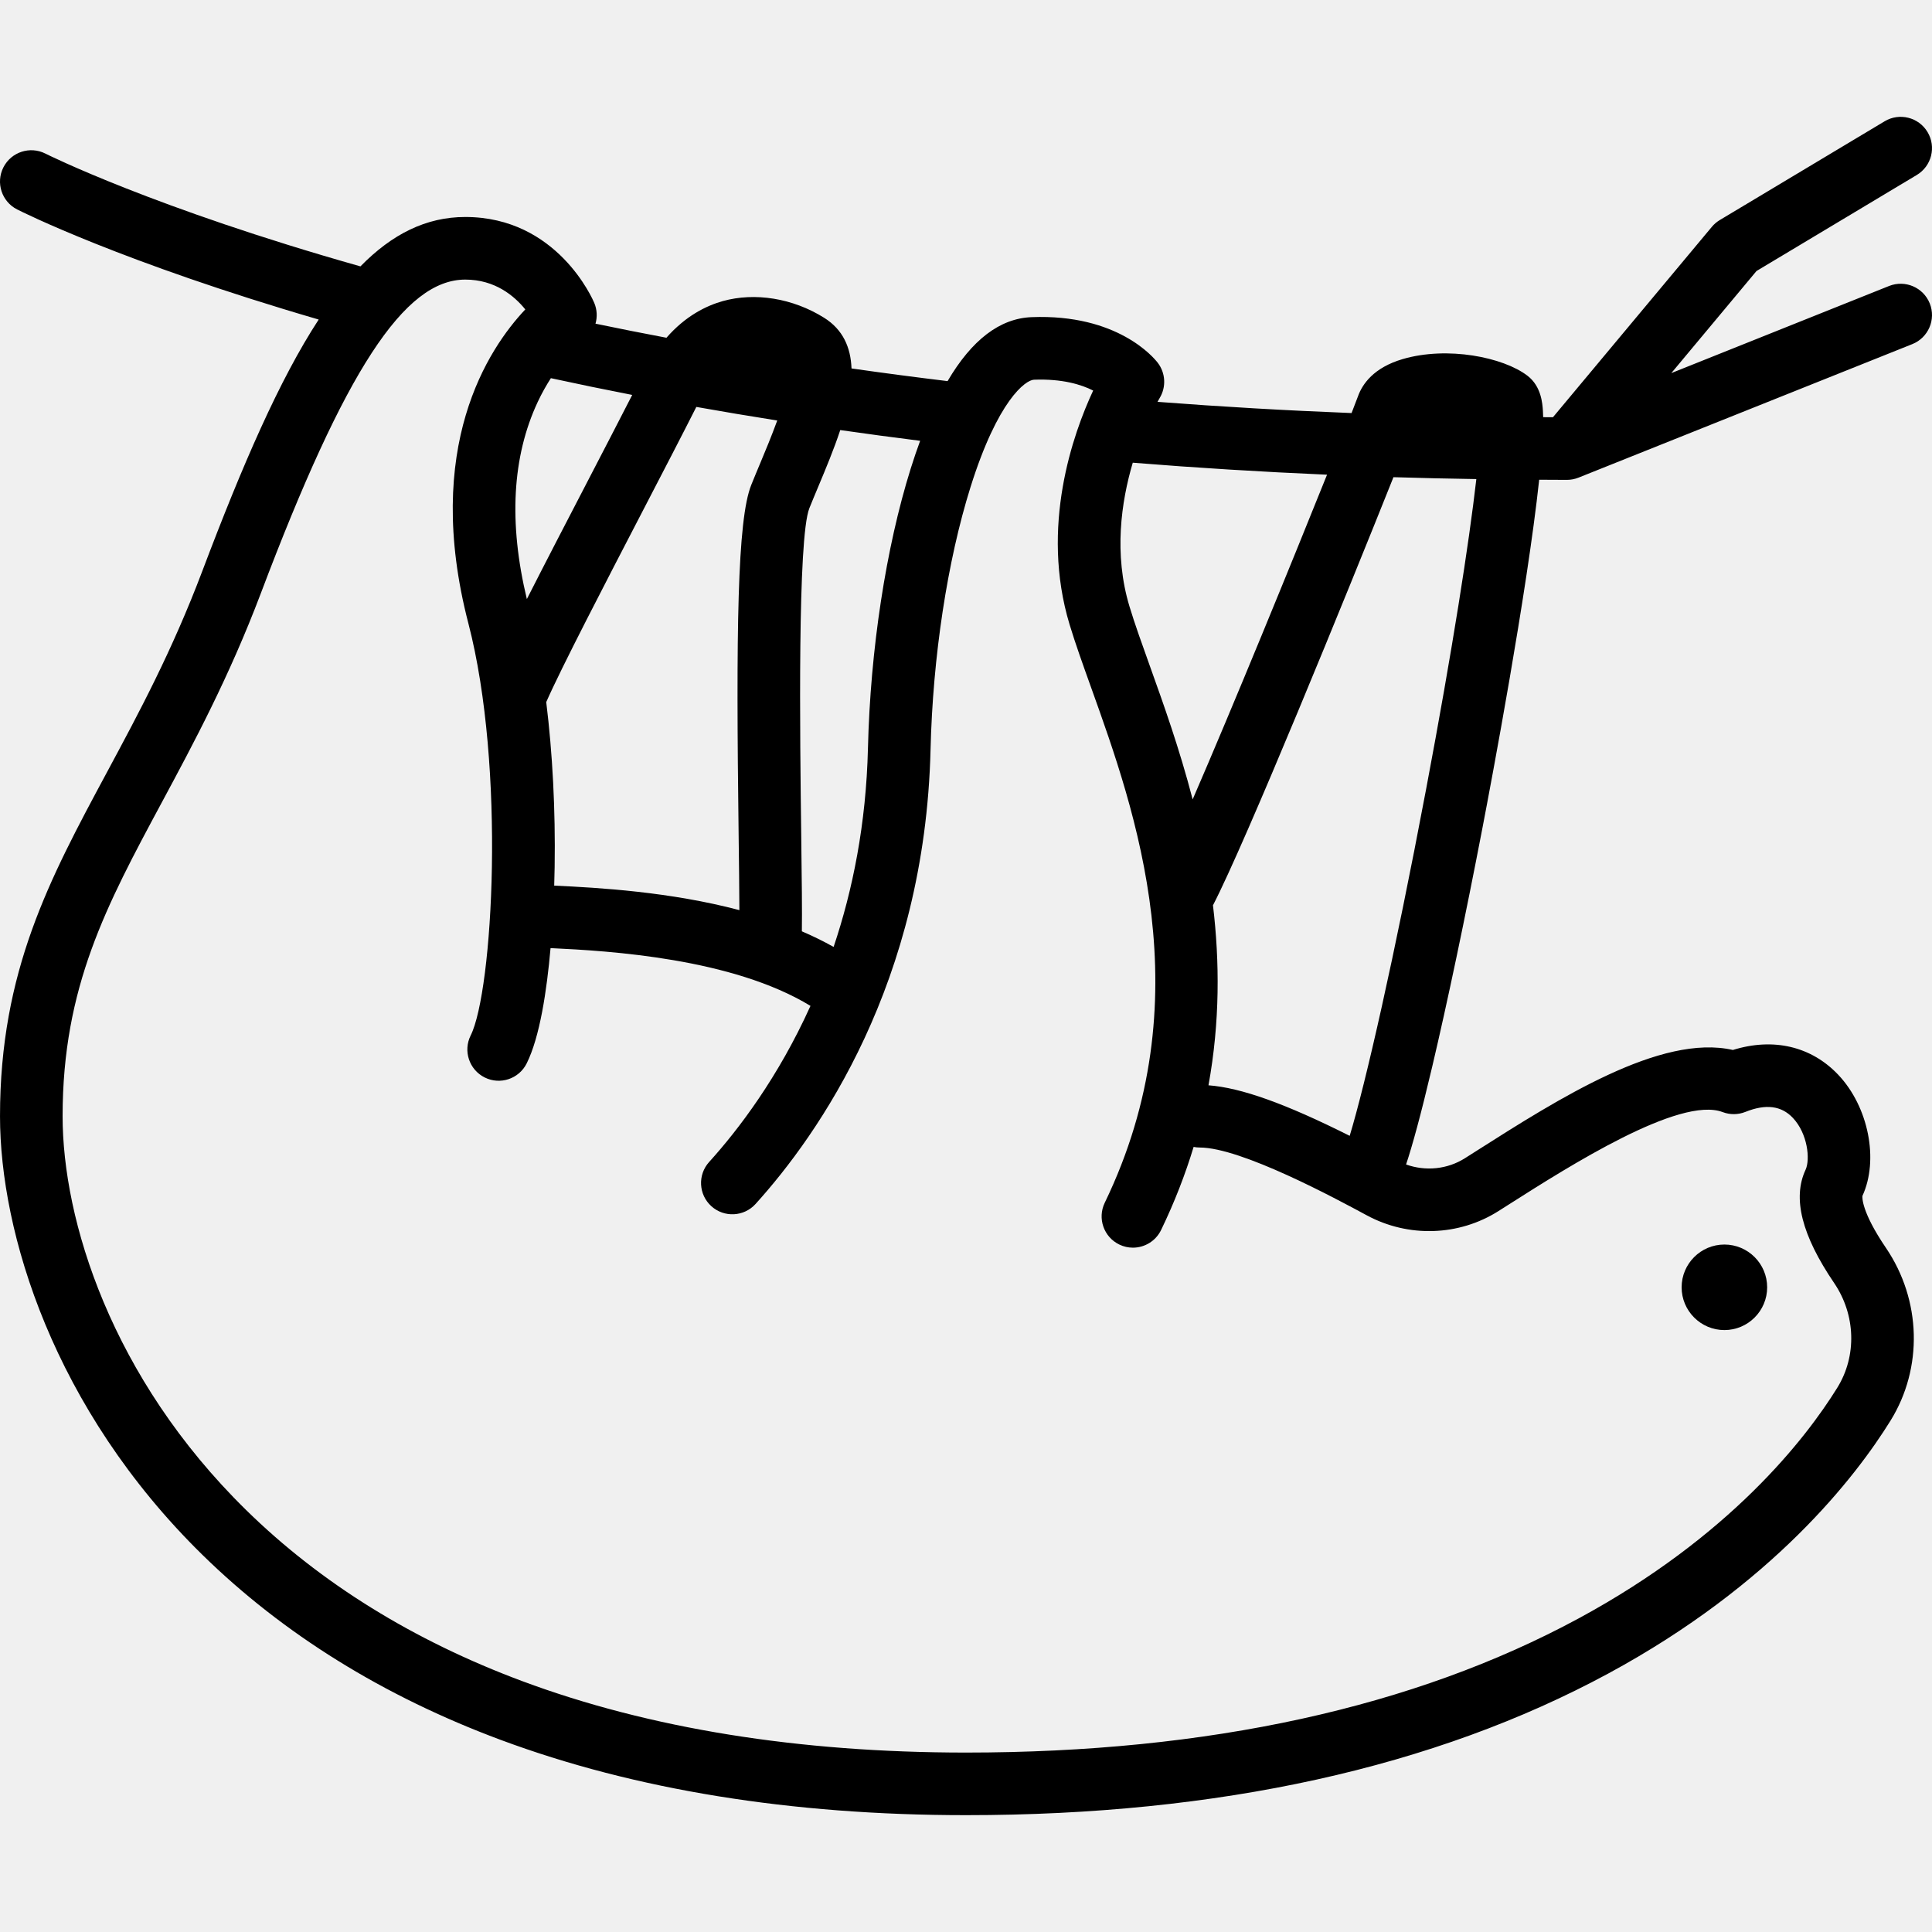
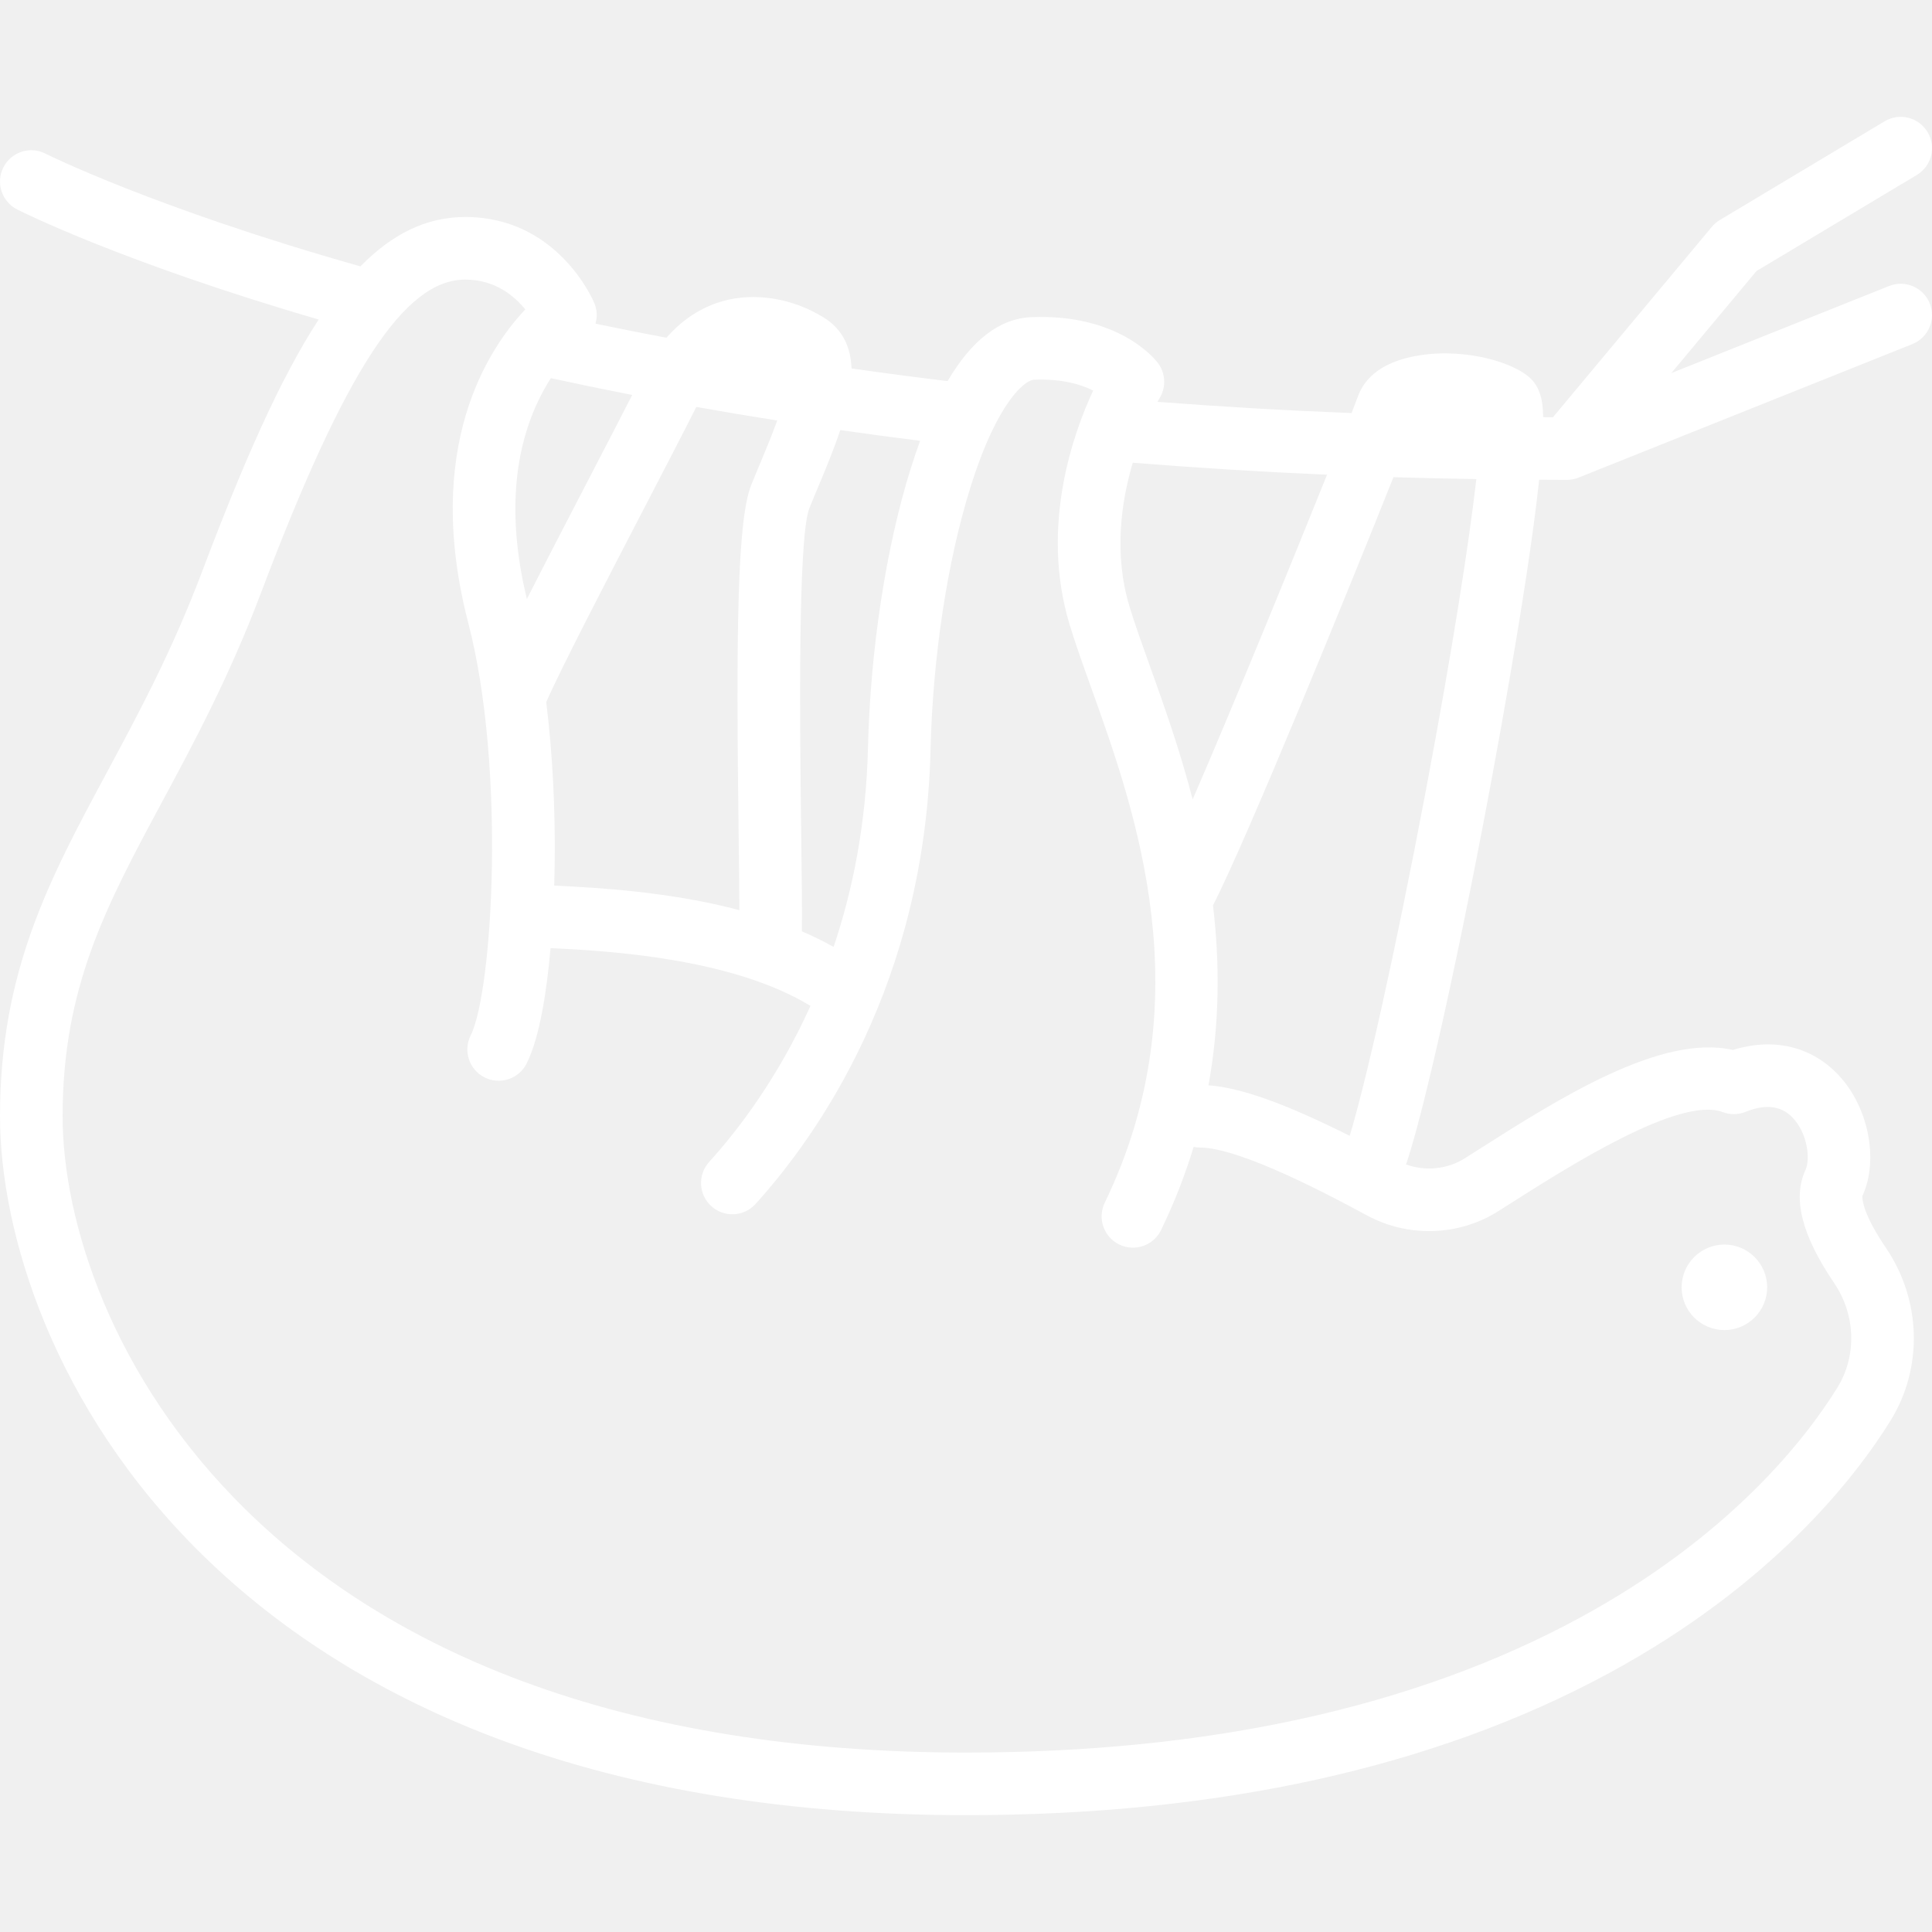
- <svg xmlns="http://www.w3.org/2000/svg" fill="#000000" height="800px" width="800px" version="1.1" id="Layer_1" viewBox="0 0 512 512" xml:space="preserve">
+ <svg xmlns="http://www.w3.org/2000/svg" fill="#FFF" height="800px" width="800px" version="1.1" id="Layer_1" viewBox="0 0 512 512" xml:space="preserve">
  <g>
    <g>
      <path d="M456.982,329.814c-6.25,0-11.335,5.085-11.335,11.335c0,6.251,5.085,11.335,11.335,11.335s11.335-5.085,11.335-11.335    S463.232,329.814,456.982,329.814z" />
    </g>
  </g>
  <g>
    <g>
      <path d="M392.885,219.305c2.294-11.936,11.799-62.235,15.013-92.169c2.447,0.012,4.89,0.036,7.34,0.036    c1.055,0,2.1-0.201,3.08-0.593l88.466-35.386c4.253-1.702,6.322-6.528,4.621-10.781c-1.702-4.254-6.531-6.321-10.781-4.621    l-57.706,23.083l22.574-27.052l42.475-25.449c3.93-2.354,5.206-7.448,2.852-11.377c-2.354-3.931-7.45-5.205-11.377-2.852    l-43.68,26.171c-0.798,0.479-1.509,1.086-2.105,1.8l-42.106,50.455c-0.867-0.002-1.731-0.012-2.596-0.015    c-0.011-0.589-0.032-1.148-0.065-1.66c-0.126-1.944-0.422-6.498-4.076-9.308c-6.429-4.947-21.266-7.904-33.107-4.42    c-7.67,2.256-10.667,6.609-11.829,9.863c-0.258,0.721-0.844,2.251-1.699,4.434c-17.367-0.679-34.534-1.674-51.421-2.971    c0.333-0.612,0.54-0.964,0.556-0.992c1.786-2.928,1.585-6.656-0.508-9.375c-1.023-1.328-10.636-12.98-33.431-12.077    c-8.391,0.323-15.834,6.012-22.255,16.95c-8.549-1.037-17.042-2.152-25.459-3.358c-0.209-5.54-2.233-10.285-7.286-13.443    c-8.256-5.16-18.301-6.8-26.868-4.392c-4.301,1.21-9.827,3.891-14.889,9.701c-6.328-1.196-12.6-2.437-18.805-3.73    c0.506-1.766,0.428-3.699-0.323-5.492c-0.389-0.931-9.827-22.782-34.189-22.782c-10.353,0-19.393,4.526-27.782,13.09    C40.903,55.154,12.395,40.886,12.047,40.711c-4.079-2.07-9.072-0.442-11.146,3.64c-2.075,4.084-0.446,9.077,3.638,11.15    c1.18,0.599,27.835,14,79.917,29.18c-10.398,15.926-20.185,38.468-30.839,66.651c-8.029,21.241-16.824,37.602-25.329,53.426    c-15.179,28.238-28.286,52.626-28.286,91.053c0,30.768,14.089,77.46,53.631,116.227c21.395,20.976,47.964,37.469,78.971,49.02    c35.582,13.255,77.098,19.977,123.395,19.977c66.897,0,124.177-12.635,170.248-37.555c43.497-23.527,65.504-52.065,74.754-66.983    c8.666-13.98,8.188-31.963-1.218-45.813c-6.527-9.613-6.264-13.391-6.217-13.761c4.4-9.551,1.603-23.617-6.389-32.073    c-7.172-7.587-17.231-9.923-27.944-6.597c-19.078-4.339-46.133,12.865-68.101,26.839l-2.893,1.838    c-4.658,2.954-10.432,3.522-15.615,1.669c1.653-4.954,3.843-12.86,6.91-25.85C383.551,265.733,388.293,243.201,392.885,219.305z     M300.196,122.62c16.899,1.367,34.089,2.427,51.483,3.179c-9.479,23.599-25.002,61.592-35.613,86.052    c-3.486-13.442-7.763-25.374-11.326-35.313c-2.163-6.034-4.032-11.246-5.416-15.825    C295.116,146.797,297.137,132.962,300.196,122.62z M214.491,134.677c0.717-1.793,1.519-3.709,2.352-5.696    c2.007-4.79,4.155-9.928,5.833-15.009c7.009,1.008,14.069,1.953,21.17,2.846c-0.854,2.322-1.684,4.762-2.489,7.328    c-6.577,20.987-10.711,48.015-11.342,74.154c-0.483,20.072-4.042,37.609-9.099,52.644c-2.71-1.516-5.522-2.895-8.414-4.134    c0.081-5.166-0.016-13.54-0.174-25.901C212.004,195.485,211.33,142.579,214.491,134.677z M184.534,107.84    c7.081,1.264,14.239,2.455,21.443,3.598c-1.548,4.246-3.309,8.452-4.432,11.133c-0.869,2.075-1.706,4.074-2.455,5.945    c-3.71,9.273-4.037,38.462-3.347,92.605c0.092,7.196,0.186,14.524,0.199,20.073c-18.343-4.846-37.119-5.942-49.074-6.495    c0.063-1.985,0.1-3.671,0.119-4.929c0.232-15.187-0.56-30.2-2.229-43.708c3.814-8.739,15.988-32.195,25.867-51.228    C175.972,124.534,181.041,114.766,184.534,107.84z M145.989,100.22c7.1,1.543,14.287,3.023,21.554,4.441    c-3.239,6.343-7.352,14.265-11.642,22.532c-5.685,10.952-11.462,22.083-16.279,31.569c-4.856-20.182-3.902-37.752,2.878-52.238    C143.614,104.147,144.805,102.059,145.989,100.22z M397.121,320.939l2.914-1.851c15.765-10.025,45.111-28.688,56.495-24.369    c1.944,0.738,4.092,0.718,6.021-0.054c5.409-2.165,9.521-1.649,12.572,1.581c3.941,4.167,4.639,11.036,3.372,13.752    c-3.51,7.523-1.034,17.337,7.567,30.006c5.732,8.44,6.06,19.333,0.84,27.756c-8.379,13.516-28.425,39.431-68.544,61.131    c-43.62,23.595-98.246,35.558-162.357,35.558c-44.314,0-83.882-6.371-117.605-18.934c-28.814-10.734-53.426-25.982-73.148-45.32    c-35.875-35.173-48.657-76.983-48.657-104.384c0-34.253,11.61-55.853,26.31-83.2c8.351-15.538,17.817-33.149,26.235-55.412    c22.315-59.028,38.009-83.105,54.168-83.105c7.872,0,13.003,4.322,15.904,7.907c-9.804,10.383-27.211,36.509-15.085,83.196    c9.946,38.292,6.469,97.493,0.609,109.211c-2.049,4.097-0.389,9.079,3.709,11.127c4.098,2.051,9.08,0.388,11.128-3.708    c3.495-6.991,5.349-19.363,6.332-30.567c15.805,0.734,48.184,2.71,68.884,15.309c-8.584,18.999-19.094,32.791-26.857,41.37    c-3.073,3.397-2.811,8.641,0.585,11.715c3.396,3.072,8.641,2.811,11.715-0.585c16.68-18.436,44.886-58.589,46.375-120.371    c0.594-24.655,4.453-50.021,10.587-69.593c7.244-23.109,14.602-28.393,16.826-28.479c7.517-0.279,12.564,1.291,15.684,2.874    c-5.328,11.433-14.097,36.051-6.247,62.012c1.505,4.979,3.532,10.635,5.678,16.62c11.817,32.959,29.671,82.767,3.64,136.607    c-1.995,4.124-0.268,9.083,3.856,11.077c1.163,0.563,2.393,0.829,3.604,0.829c3.082,0,6.042-1.726,7.473-4.685    c3.585-7.413,6.419-14.763,8.617-22.015c0.521,0.103,1.058,0.159,1.61,0.159c10.996,0,36.045,13.522,44.276,17.966    C373.239,328.032,386.622,327.595,397.121,320.939z M357.682,301.007c-17.094-8.573-28.797-12.745-37.421-13.392    c3.045-16.748,2.969-32.798,1.19-47.702c8.655-16.684,35.474-82.489,47.829-113.453c7.293,0.226,14.62,0.384,21.965,0.501    c-1.947,17.002-6.32,45.122-13.297,82.101C369.499,253.843,361.801,287.463,357.682,301.007z" />
    </g>
  </g>
</svg>
